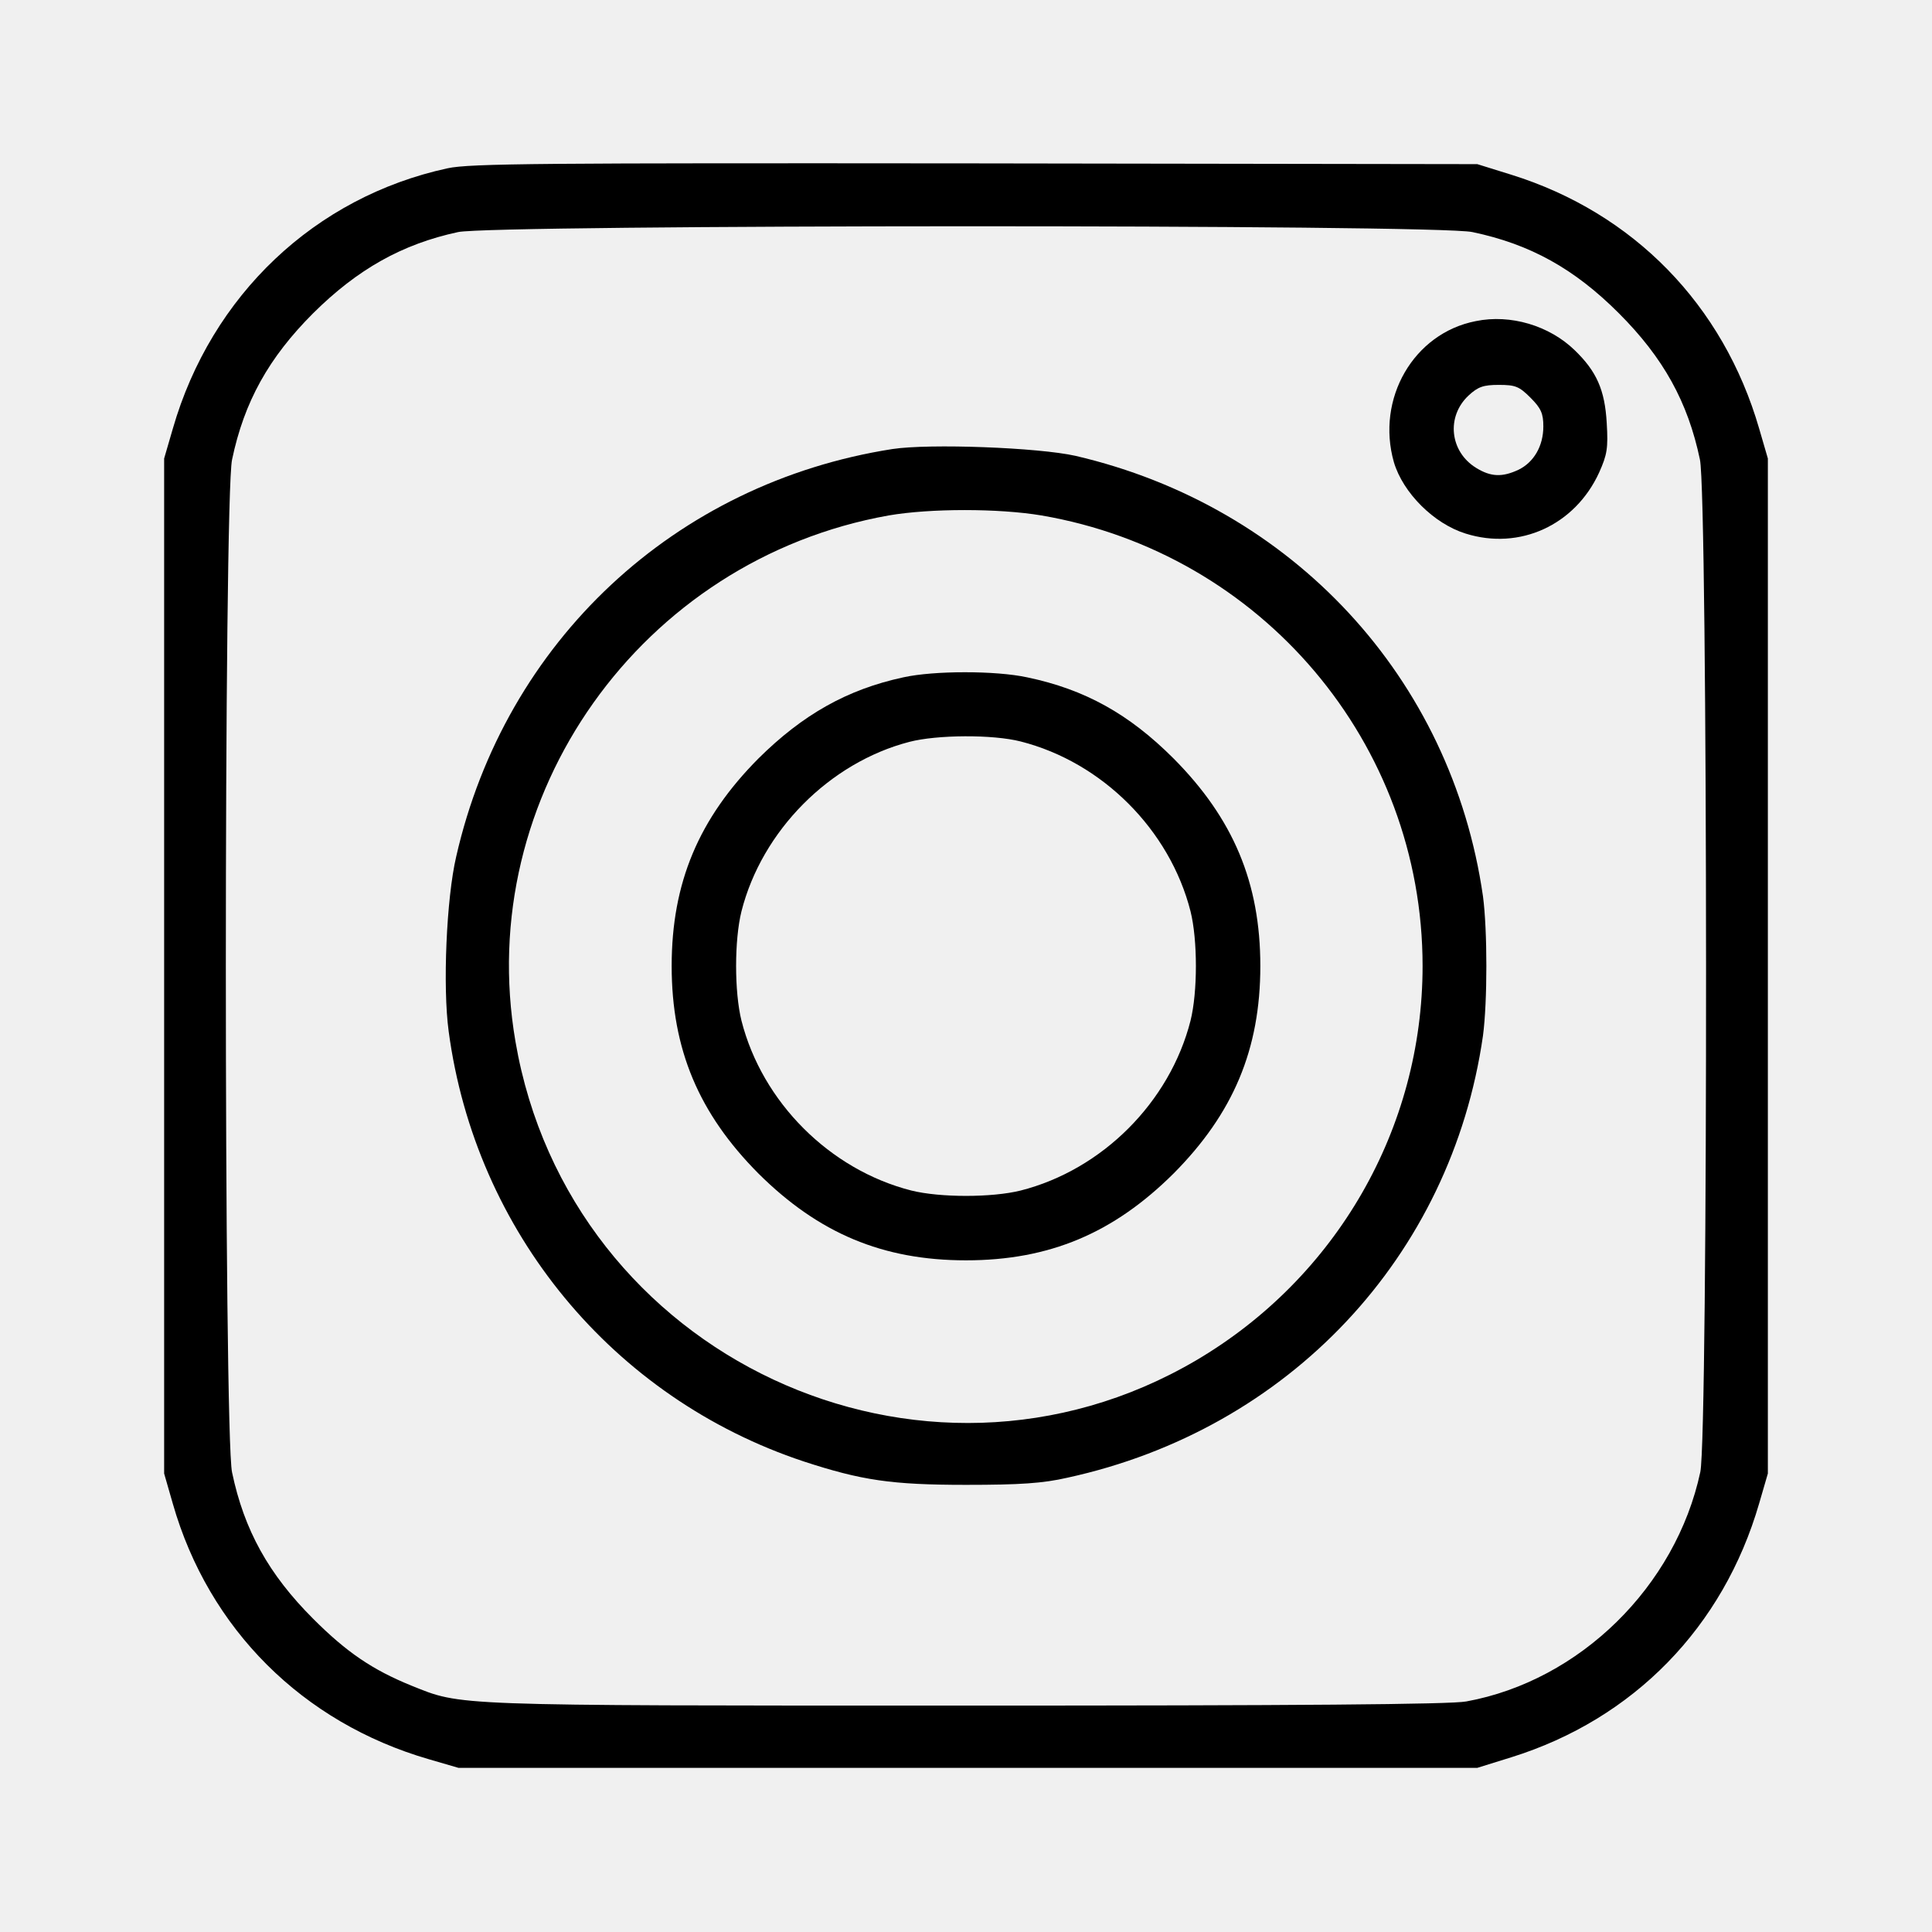
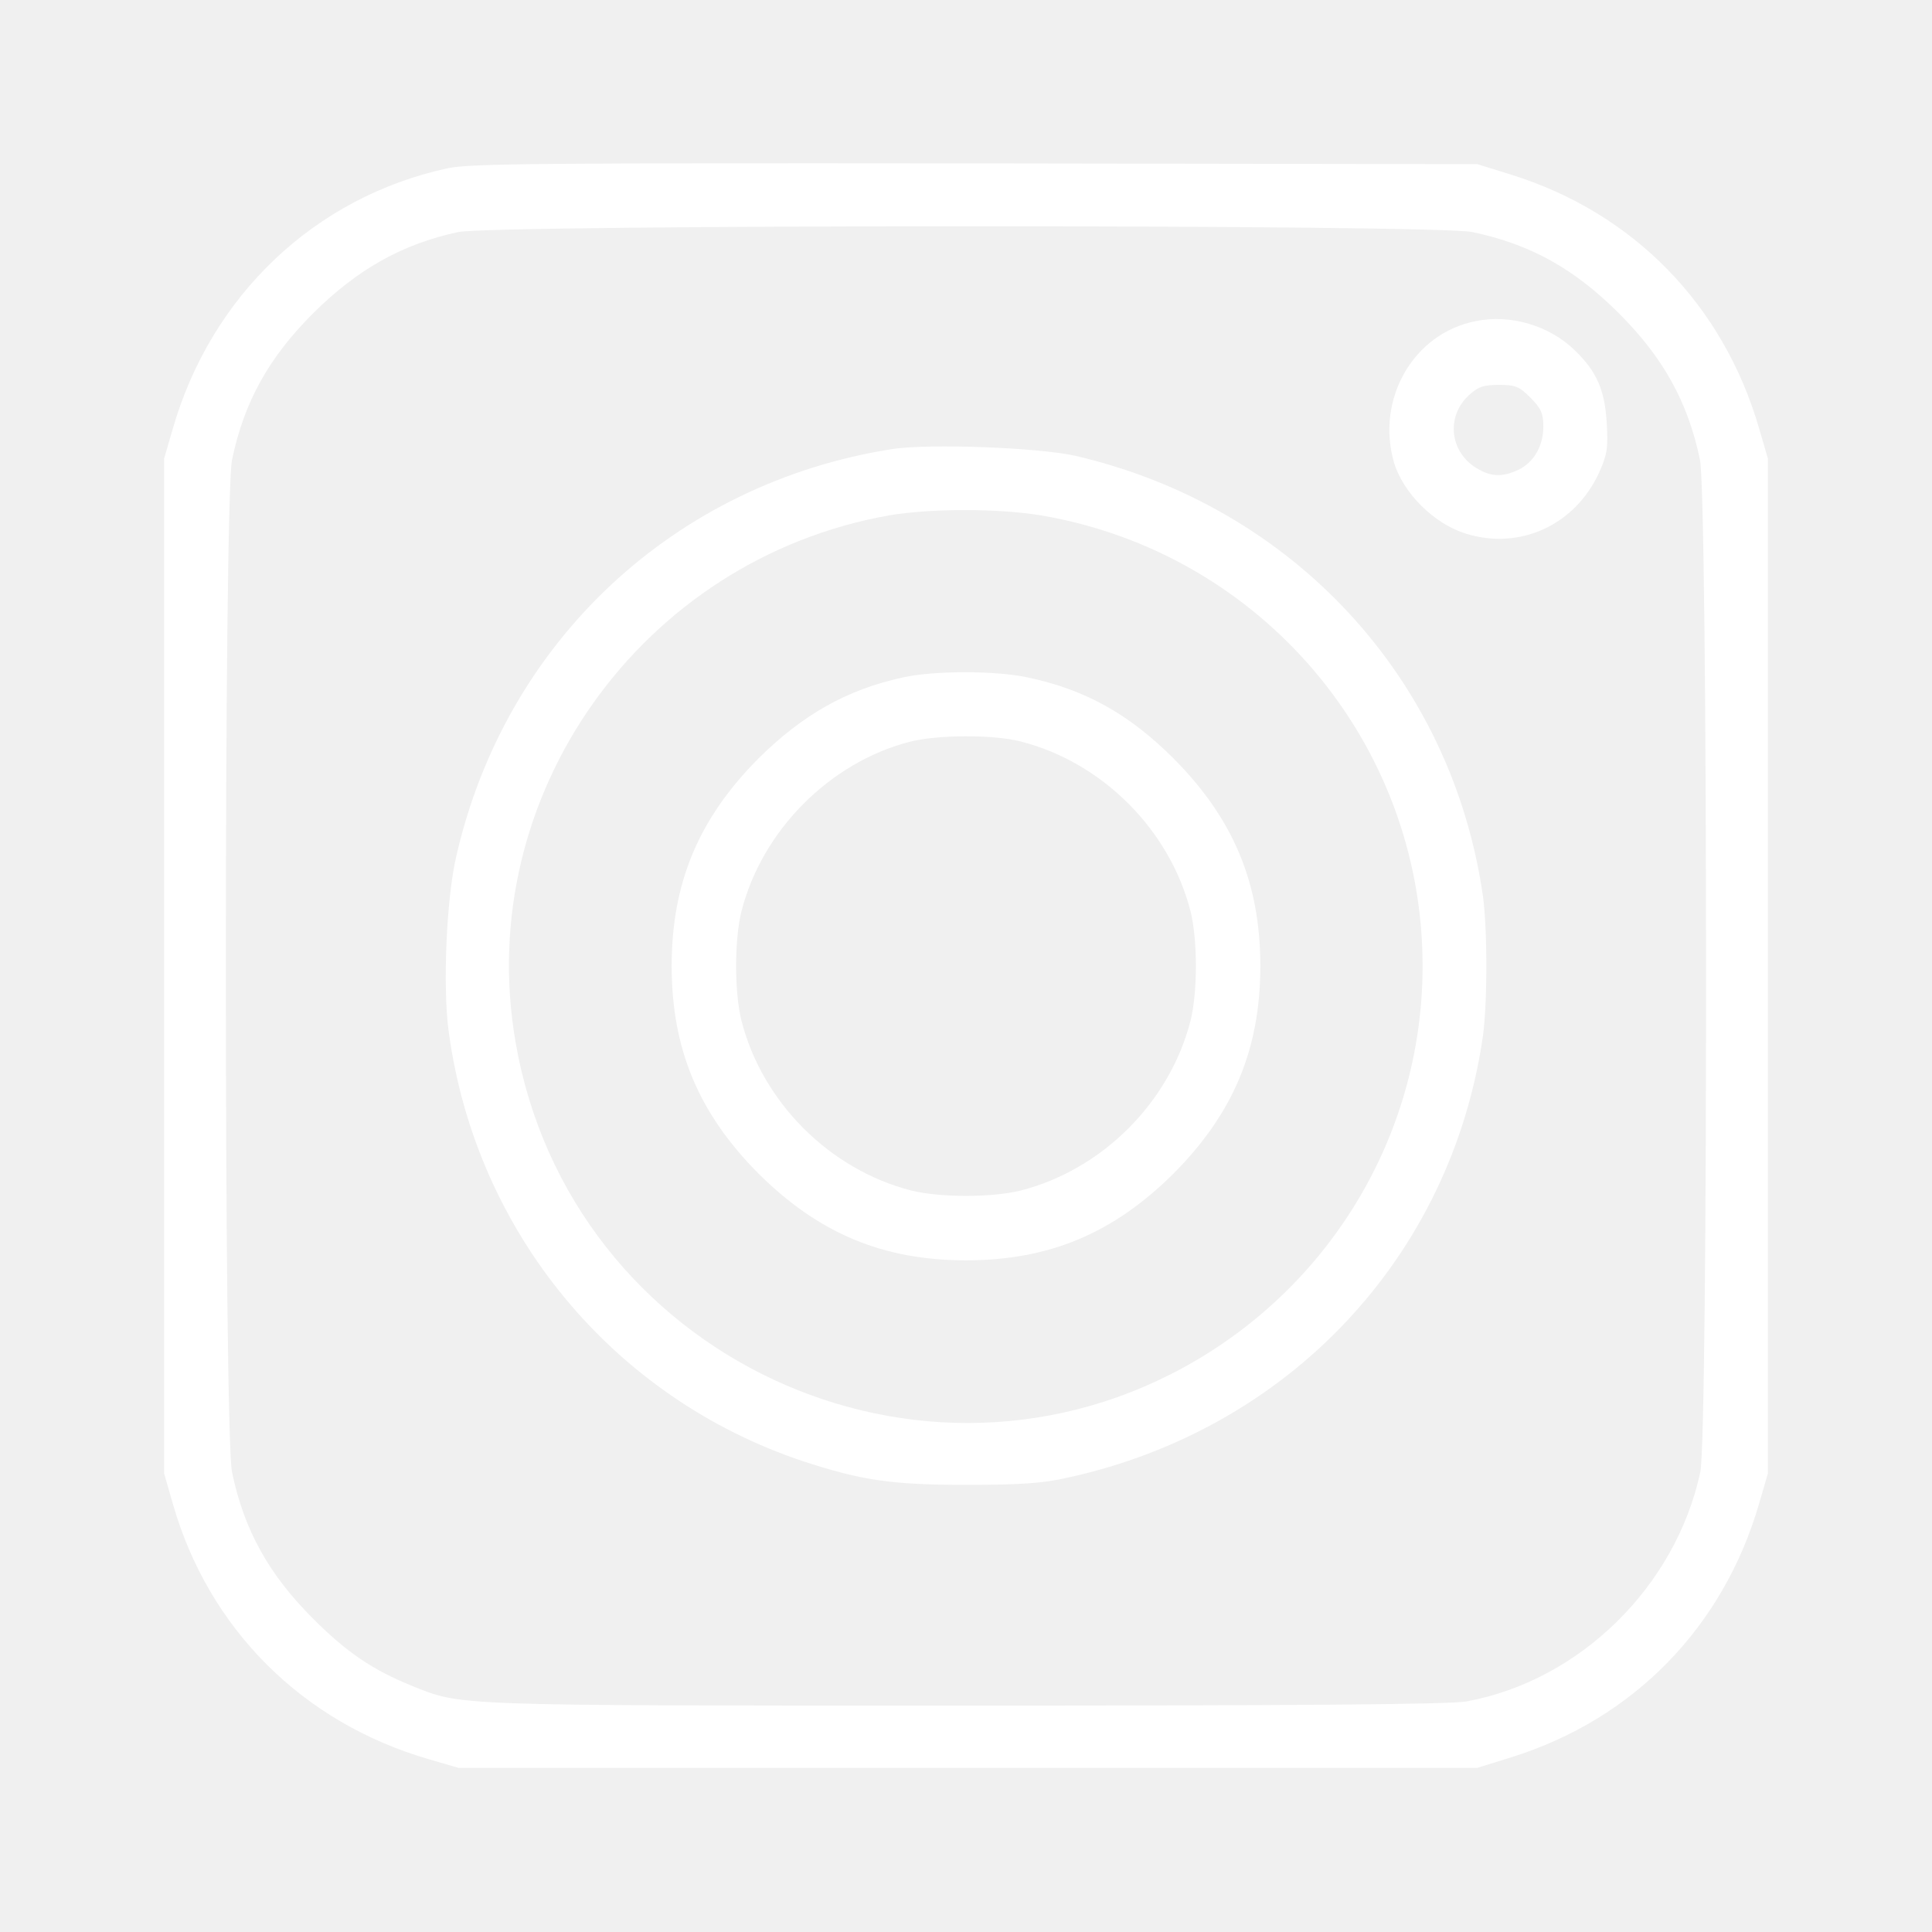
<svg xmlns="http://www.w3.org/2000/svg" version="1.0" width="15px" height="15px" viewBox="0 0 512 512" preserveAspectRatio="xMidYMid meet">
-   <g transform="translate(0,512) scale(0.1,-0.1)" fill="#000000" stroke="none">
+   <g transform="translate(0,512) scale(0.1,-0.1)" fill="#fff" stroke="none">
    <path d="M1186 4674 c-351 -76 -626 -336 -728 -690 l-23 -79 0 -1345 0 -1345 23 -80 c95 -332 344 -580 678 -677 l79 -23 1350 0 1350 0 90 28 c324 101 562 345 657 673 l23 79 0 1345 0 1345 -23 79 c-95 328 -333 572 -657 673 l-90 28 -1330 2 c-1144 1 -1340 0 -1399 -13z m2716 -169 c153 -32 270 -97 388 -215 118 -118 183 -235 215 -388 21 -99 22 -2584 1 -2683 -65 -303 -319 -553 -620 -608 -41 -8 -455 -11 -1330 -11 -1372 0 -1331 -1 -1466 53 -103 42 -171 88 -260 177 -118 118 -183 235 -215 388 -22 100 -22 2584 0 2684 32 153 97 270 215 388 117 116 235 183 384 215 93 20 2592 21 2688 0z" />
    <path d="M3911 4269 c-165 -32 -265 -206 -217 -374 24 -81 106 -163 190 -189 143 -45 290 22 354 162 21 47 24 64 20 131 -5 88 -27 137 -85 193 -67 65 -170 96 -262 77z m145 -203 c28 -28 34 -42 34 -76 0 -52 -25 -95 -66 -115 -43 -20 -73 -19 -112 5 -70 43 -80 136 -20 192 25 23 39 28 80 28 44 0 54 -4 84 -34z" />
    <path d="M2365 3930 c-576 -90 -1026 -509 -1156 -1080 -26 -111 -36 -345 -20 -463 71 -531 435 -972 941 -1140 153 -50 232 -62 430 -62 143 0 204 4 269 19 587 128 1017 586 1101 1171 12 90 12 280 0 370 -83 578 -504 1033 -1080 1167 -98 22 -386 33 -485 18z m395 -176 c584 -100 1010 -604 1010 -1194 0 -430 -228 -826 -600 -1045 -727 -427 -1661 10 -1804 845 -112 651 333 1277 989 1394 110 19 292 19 405 0z" />
    <path d="M2394 3325 c-149 -32 -267 -99 -384 -215 -158 -159 -230 -329 -230 -550 0 -221 72 -391 230 -550 159 -158 329 -230 550 -230 221 0 391 72 550 230 158 159 230 329 230 550 0 221 -72 391 -230 550 -118 118 -235 183 -388 215 -83 18 -247 18 -328 0z m311 -170 c216 -55 395 -234 450 -450 19 -76 19 -214 0 -290 -55 -216 -234 -395 -450 -450 -76 -19 -214 -19 -290 0 -216 55 -395 234 -450 450 -19 76 -19 214 0 290 54 213 233 394 445 449 73 19 221 20 295 1z" />
  </g>
</svg>
